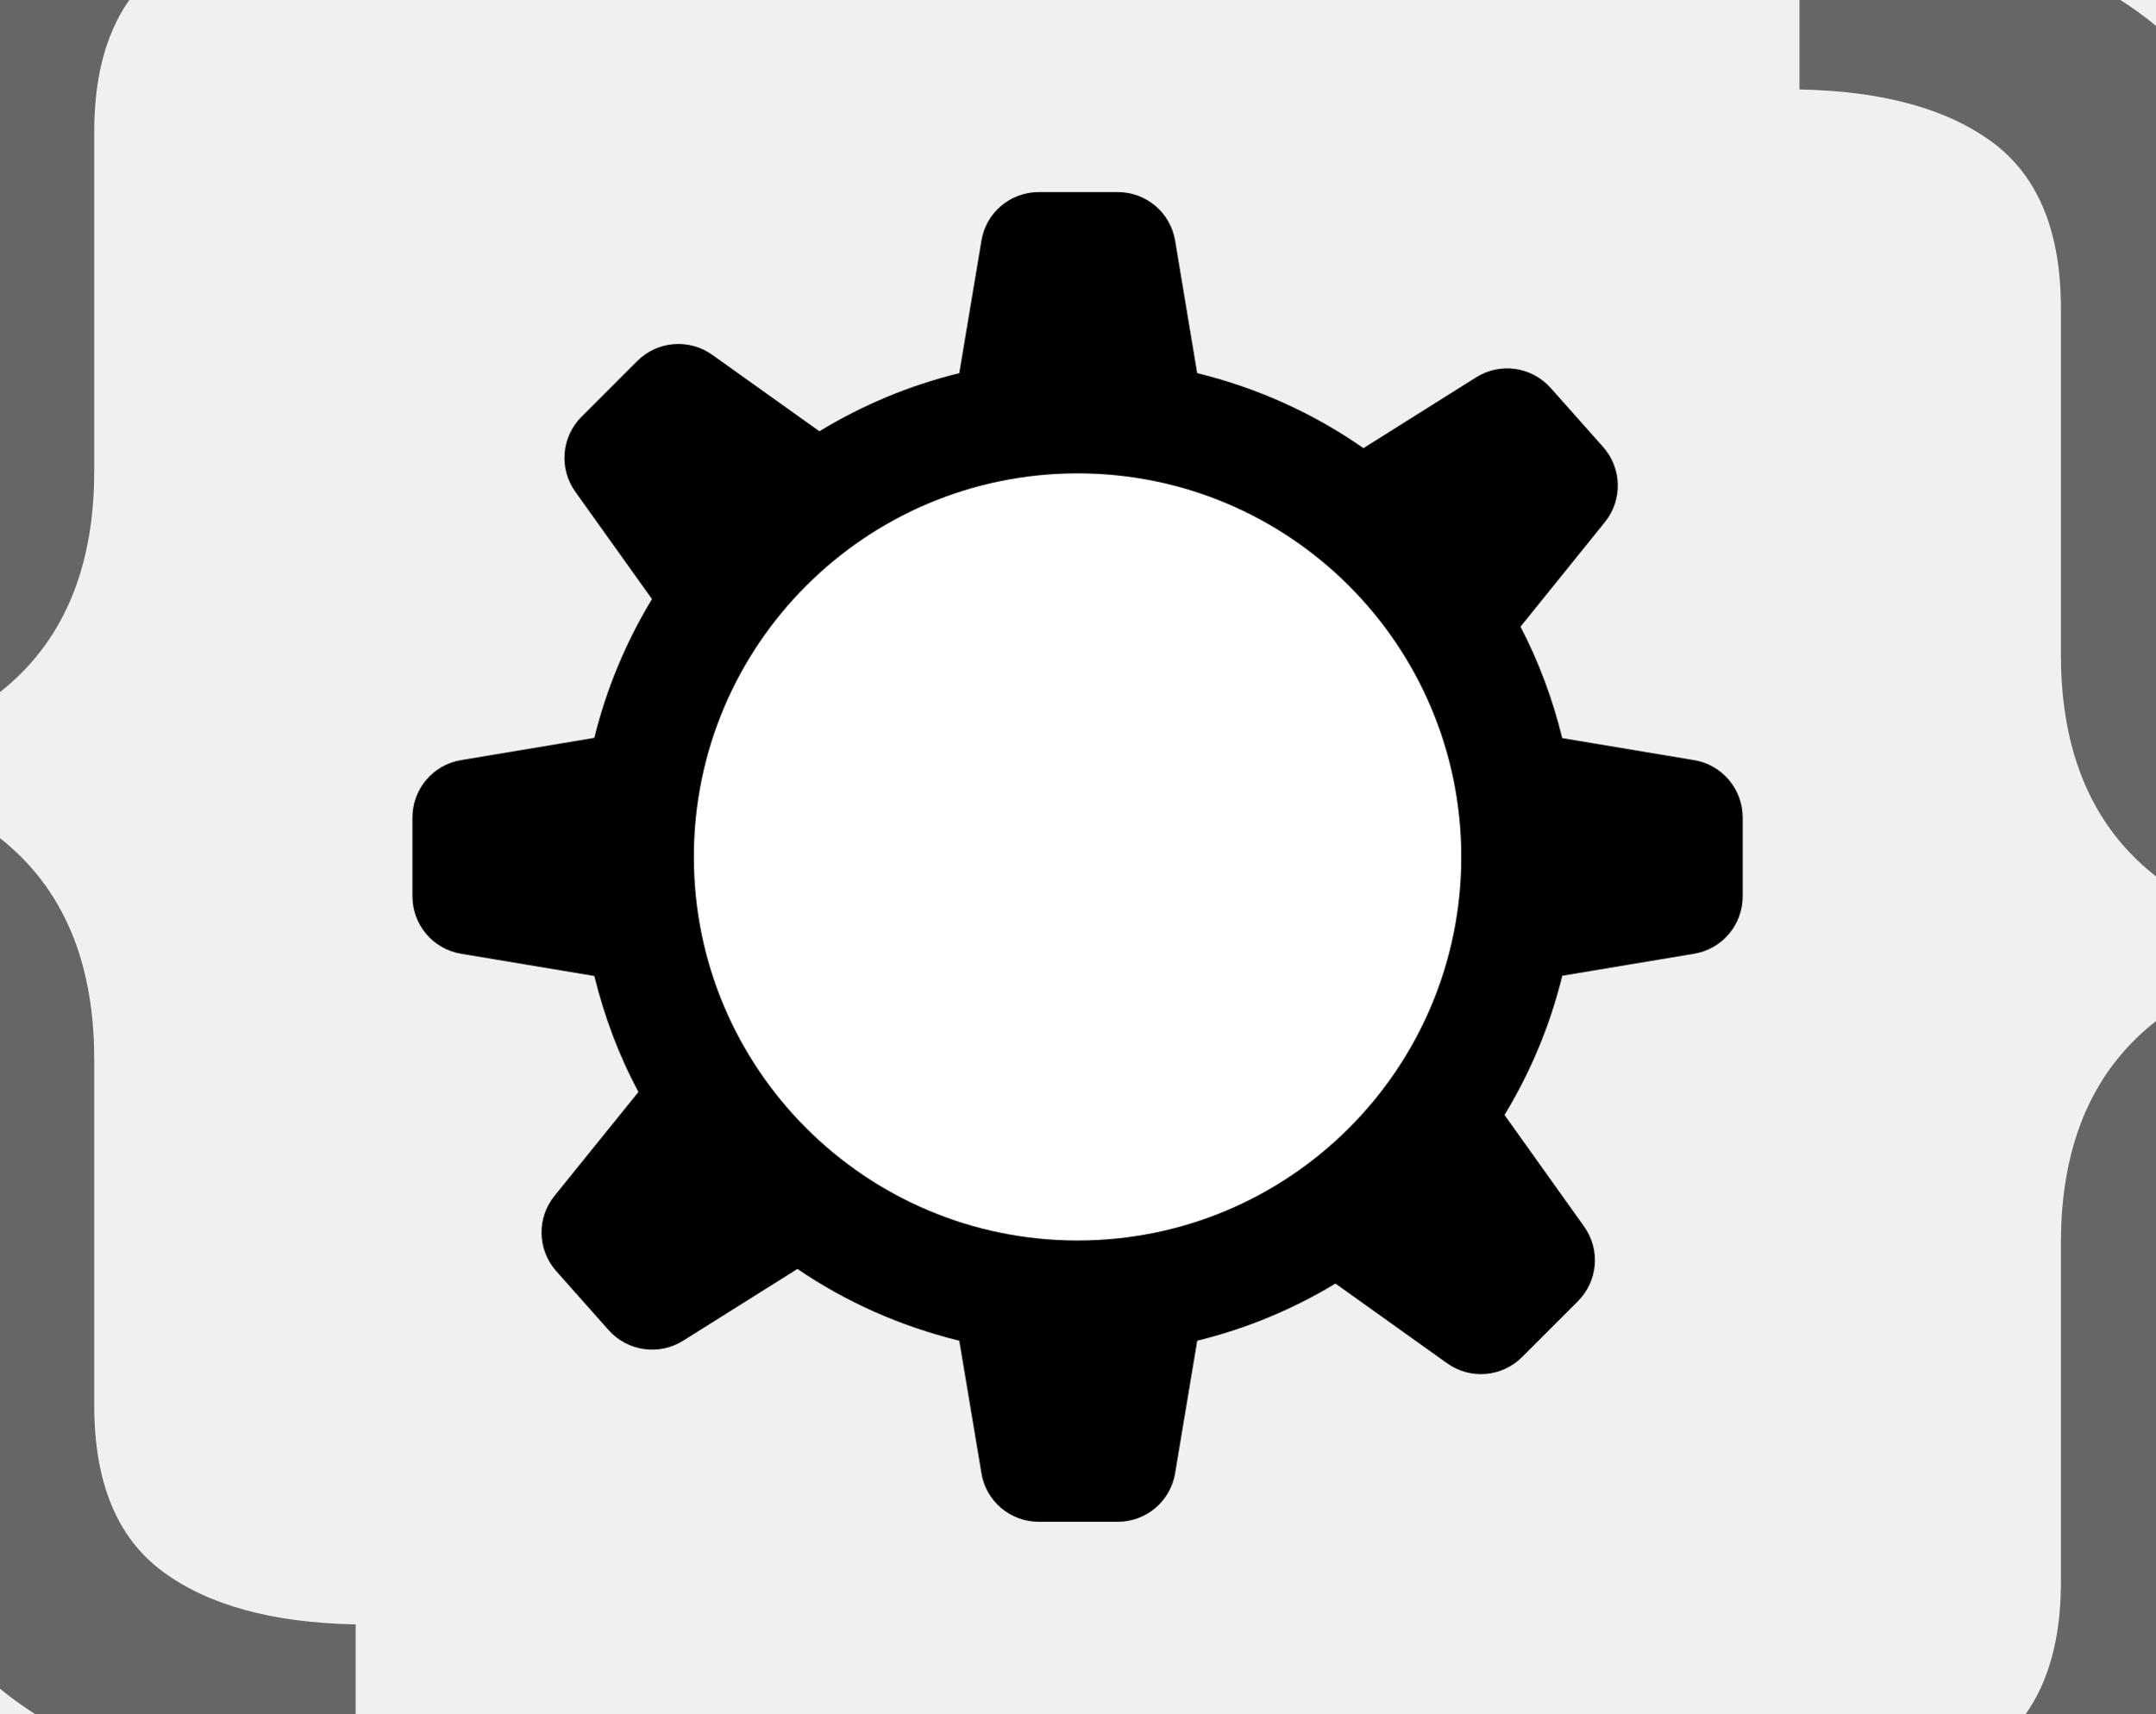
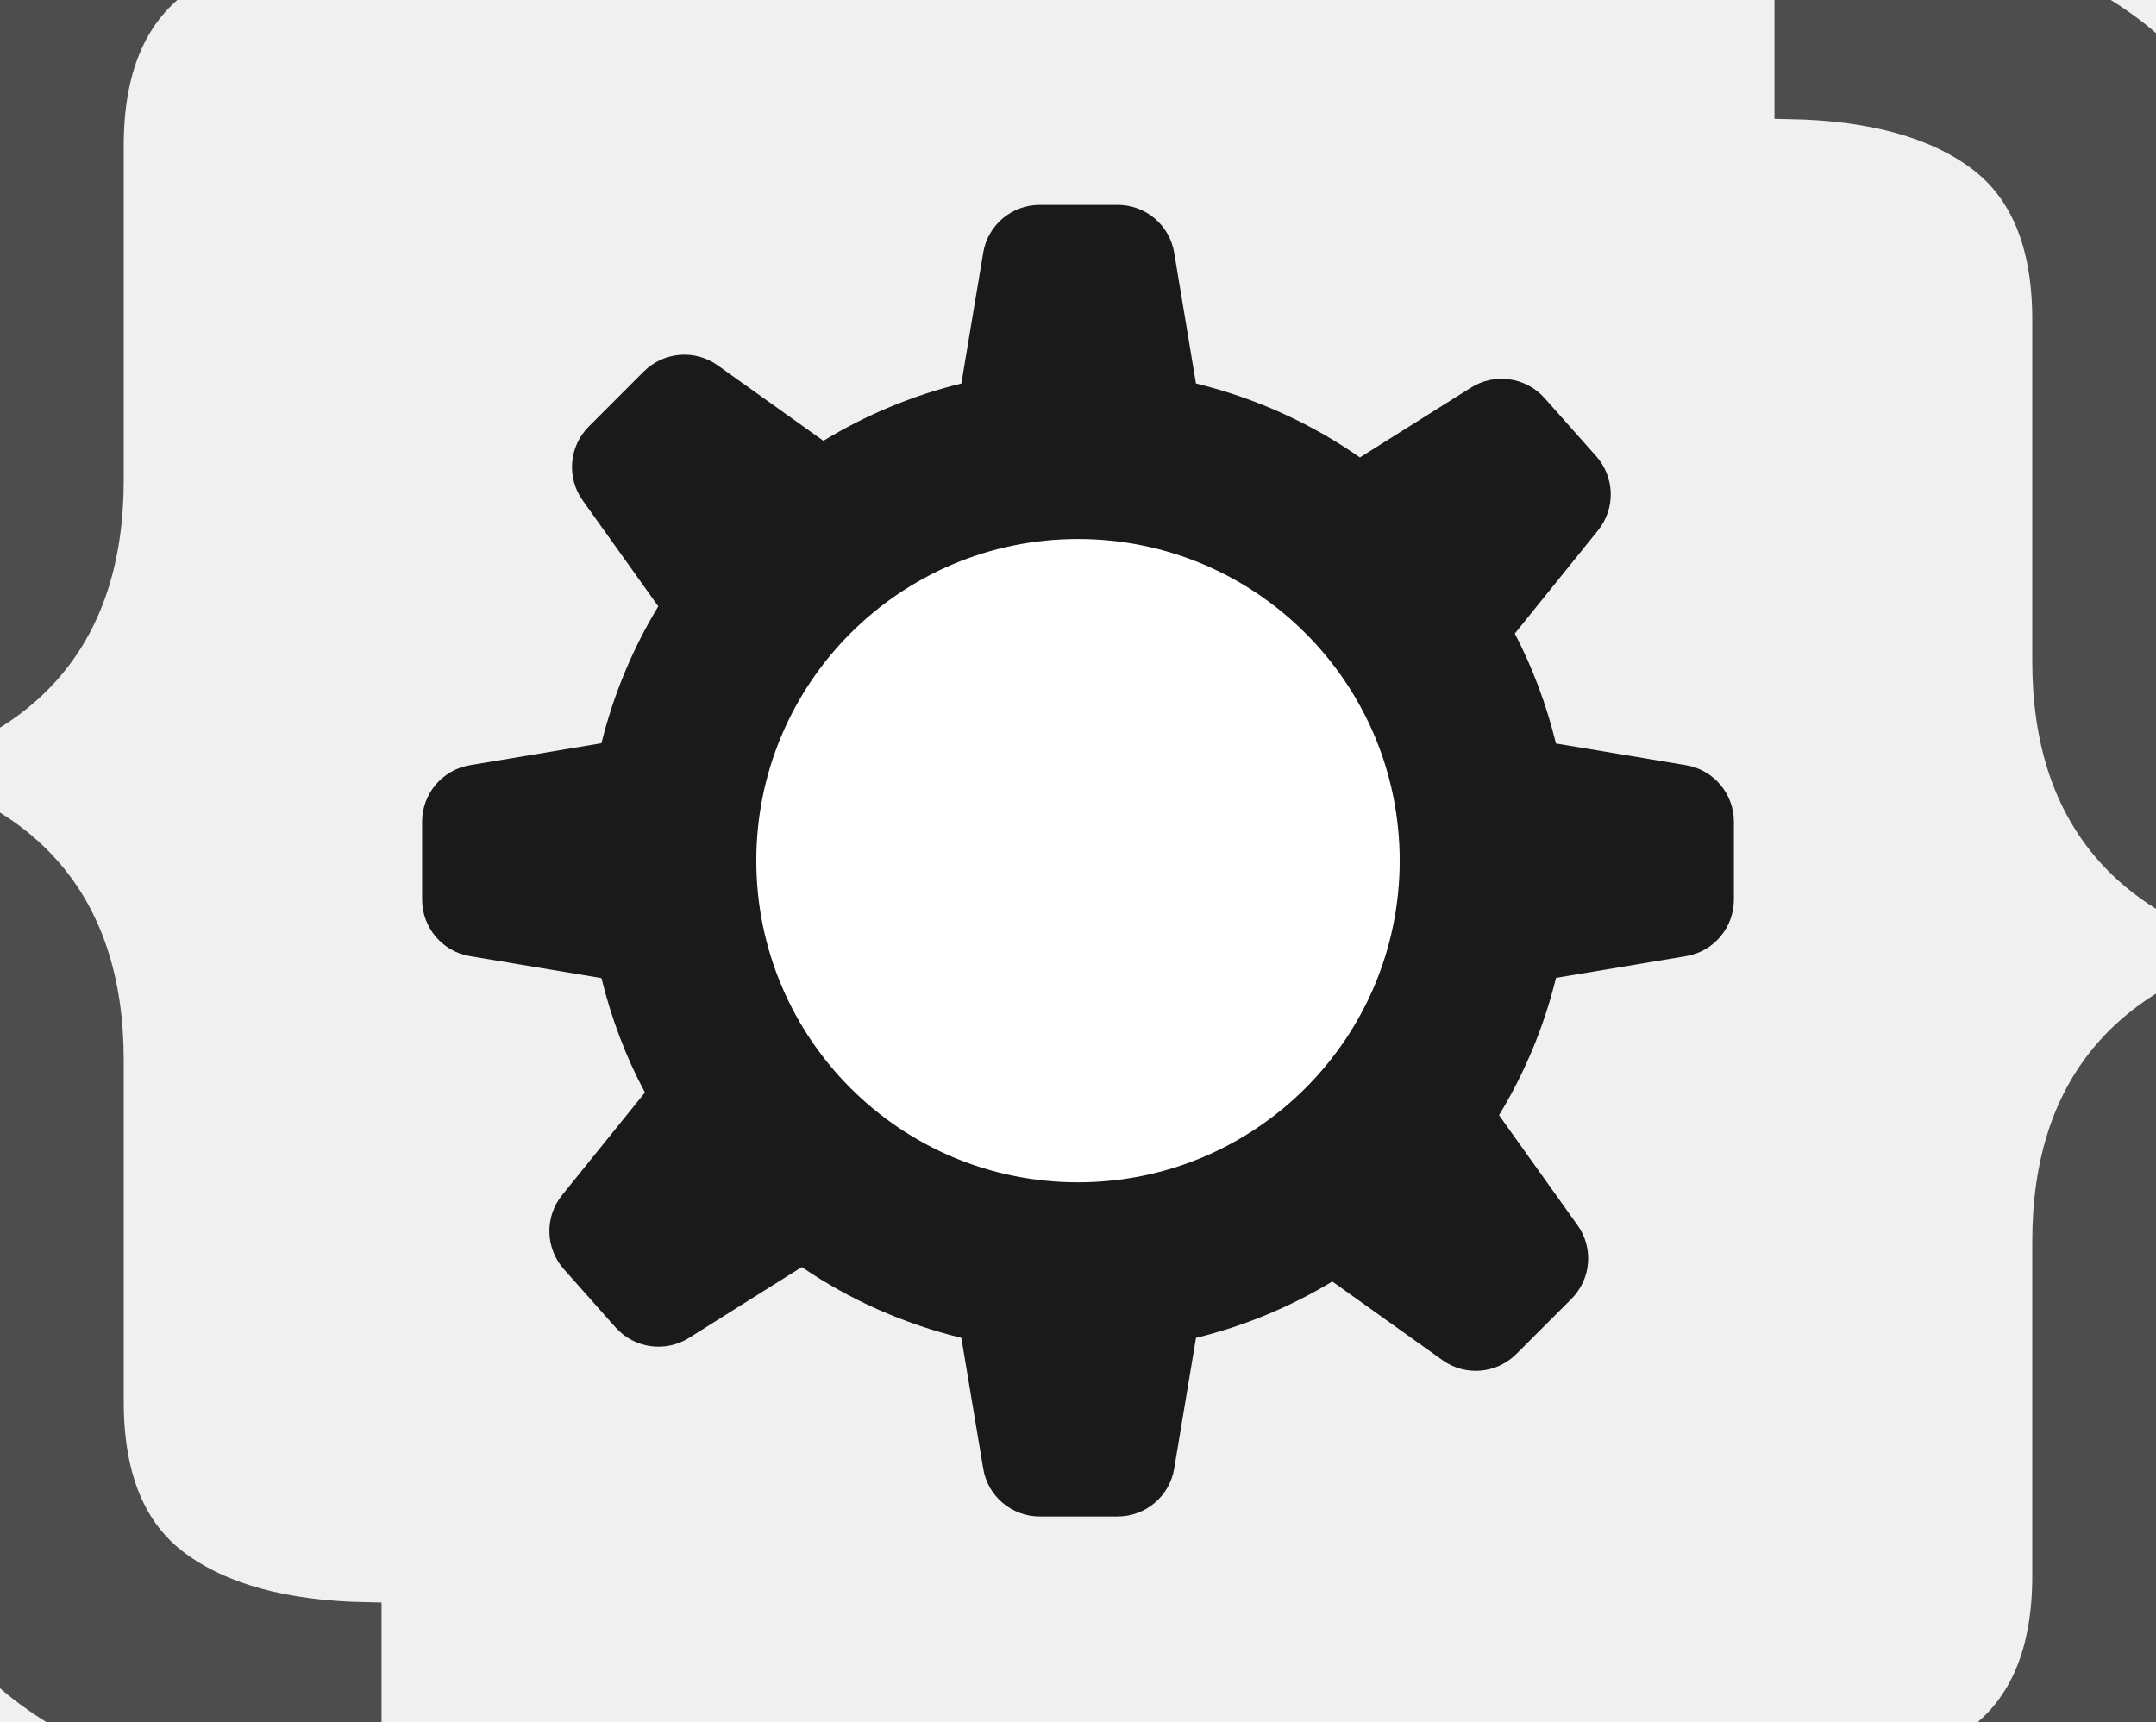
- <svg xmlns="http://www.w3.org/2000/svg" width="38.668mm" height="30.762mm" viewBox="0 0 137.011 109.001" id="svg2" version="1.1">
+ <svg xmlns="http://www.w3.org/2000/svg" width="39.229mm" height="31.324mm" viewBox="0 0 139 110.99" id="svg2" version="1.1">
  <defs id="defs4" />
-   <g id="layer1" transform="translate(-305.7044,-375.5929)">
+   <g id="layer1" transform="translate(-304.7099,-374.5984)">
    <g transform="matrix(0.09438674,0,0,0.09438674,234.8564,301.5043)" id="g3417">
-       <path id="settings_1_" d="m 1891.637,1297.12 -88.759,-14.807 c -6.451,-26.374 -15.857,-51.585 -28.107,-75.099 l 56.821,-70.452 c 12.085,-14.889 11.536,-36.312 -1.205,-50.682 l -35.301,-39.729 c -12.796,-14.355 -34.016,-17.391 -50.202,-7.165 l -75.906,47.716 c -33.386,-23.326 -71.204,-40.551 -112,-50.546 l -14.85,-89.235 c -3.116,-18.895 -19.467,-32.759 -38.661,-32.759 l -53.198,0 c -19.155,0 -35.561,13.864 -38.608,32.759 l -14.931,89.263 c -33.729,8.258 -65.353,21.588 -94.213,39.144 l -72.188,-51.518 c -15.558,-11.115 -36.927,-9.377 -50.504,4.171 l -37.583,37.61 c -13.548,13.577 -15.286,34.946 -4.142,50.504 l 51.638,72.326 c -17.391,28.642 -30.584,60.086 -38.841,93.515 l -89.743,14.985 c -18.866,3.116 -32.757,19.468 -32.757,38.663 l 0,53.156 c 0,19.193 13.891,35.547 32.757,38.663 l 89.743,14.985 c 6.781,27.508 16.625,53.784 29.709,78.147 l -56.562,70.054 c -12.044,14.875 -11.538,36.312 1.203,50.669 l 35.274,39.73 c 12.797,14.382 34.028,17.363 50.216,7.163 l 77,-48.37 c 32.581,22.285 69.44,38.664 108.993,48.37 l 14.931,89.25 c 3.048,18.896 19.453,32.76 38.608,32.76 l 53.198,0 c 19.194,0 35.545,-13.863 38.661,-32.759 l 14.875,-89.25 c 33.308,-8.147 64.531,-21.245 93.134,-38.5 l 75.196,53.705 c 15.53,11.155 36.915,9.405 50.478,-4.186 l 37.598,-37.597 c 13.532,-13.536 15.365,-34.893 4.127,-50.479 l -53.536,-75.059 c 17.441,-28.738 30.704,-60.238 38.909,-93.816 l 88.758,-14.82 c 18.921,-3.116 32.756,-19.469 32.756,-38.663 l 0,-53.156 c -0.028,-19.192 -13.863,-35.544 -32.786,-38.661 z m -413.82,233.242 c -92.764,0 -168,-75.25 -168,-168 0,-92.764 75.236,-168 168,-168 92.748,0 167.998,75.236 167.998,168 0,92.75 -75.25,168 -167.998,168 z" />
-       <circle style="fill:#ffffff" id="path3480" cx="1476.41" cy="1362.362" r="258.459" />
-       <g id="g3504" transform="matrix(0.9407247,0,0,0.9407247,87.51458,80.75434)" style="fill:#666666">
-         <text id="text3482" y="1767.064" x="372.689" style="font-style:normal;font-variant:normal;font-weight:500;font-stretch:normal;font-size:1686.258px;line-height:125%;font-family:KacstDecorative;-inkscape-font-specification:'KacstDecorative Medium';letter-spacing:0px;word-spacing:0px;fill:#666666;fill-opacity:1;stroke:none;stroke-width:1px;stroke-linecap:butt;stroke-linejoin:miter;stroke-opacity:1" xml:space="preserve">
-           <tspan y="1767.064" x="372.689" id="tspan3484" style="font-style:normal;font-variant:normal;font-weight:500;font-stretch:normal;font-family:'Tlwg Typo';-inkscape-font-specification:'Tlwg Typo Medium';fill:#666666">{</tspan>
+       <path id="settings_1_" d="m 1891.637,1297.12 -88.759,-14.807 c -6.451,-26.374 -15.857,-51.585 -28.107,-75.099 l 56.821,-70.452 c 12.085,-14.889 11.536,-36.312 -1.205,-50.682 l -35.301,-39.729 c -12.796,-14.355 -34.016,-17.391 -50.202,-7.165 l -75.906,47.716 c -33.386,-23.326 -71.204,-40.551 -112,-50.546 l -14.85,-89.235 c -3.116,-18.895 -19.467,-32.759 -38.661,-32.759 l -53.198,0 c -19.155,0 -35.561,13.864 -38.608,32.759 l -14.931,89.263 c -33.729,8.258 -65.353,21.588 -94.213,39.144 l -72.188,-51.518 c -15.558,-11.115 -36.927,-9.377 -50.504,4.171 l -37.583,37.61 c -13.548,13.577 -15.286,34.946 -4.142,50.504 l 51.638,72.326 c -17.391,28.642 -30.584,60.086 -38.841,93.515 l -89.743,14.985 c -18.866,3.116 -32.757,19.468 -32.757,38.663 l 0,53.156 c 0,19.193 13.891,35.547 32.757,38.663 l 89.743,14.985 c 6.781,27.508 16.625,53.784 29.709,78.147 l -56.562,70.054 c -12.044,14.875 -11.538,36.312 1.203,50.669 l 35.274,39.73 c 12.797,14.382 34.028,17.363 50.216,7.163 l 77,-48.37 c 32.581,22.285 69.44,38.664 108.993,48.37 l 14.931,89.25 c 3.048,18.896 19.453,32.76 38.608,32.76 l 53.198,0 c 19.194,0 35.545,-13.863 38.661,-32.759 l 14.875,-89.25 c 33.308,-8.147 64.531,-21.245 93.134,-38.5 l 75.196,53.705 c 15.53,11.155 36.915,9.405 50.478,-4.186 l 37.598,-37.597 c 13.532,-13.536 15.365,-34.893 4.127,-50.479 l -53.536,-75.059 c 17.441,-28.738 30.704,-60.238 38.909,-93.816 l 88.758,-14.82 c 18.921,-3.116 32.756,-19.469 32.756,-38.663 l 0,-53.156 c -0.028,-19.192 -13.863,-35.544 -32.786,-38.661 z" style="fill:#1a1a1a" />
+       <circle style="fill:#ffffff" id="path3480" cx="1476.41" cy="1362.362" r="219.731" />
+       <g id="g3504" transform="matrix(0.9407247,0,0,0.9407247,87.51458,80.75434)" style="fill:#4d4d4d;stroke:#4d4d4d;stroke-width:22.401;stroke-miterlimit:4;stroke-dasharray:none;stroke-opacity:1">
+         <text id="text3482" y="1767.064" x="372.689" style="font-style:normal;font-variant:normal;font-weight:500;font-stretch:normal;font-size:1686.258px;line-height:125%;font-family:KacstDecorative;-inkscape-font-specification:'KacstDecorative Medium';letter-spacing:0px;word-spacing:0px;fill:#4d4d4d;fill-opacity:1;stroke:#4d4d4d;stroke-width:22.401;stroke-linecap:butt;stroke-linejoin:miter;stroke-miterlimit:4;stroke-dasharray:none;stroke-opacity:1" xml:space="preserve">
+           <tspan y="1767.064" x="372.689" id="tspan3484" style="font-style:normal;font-variant:normal;font-weight:500;font-stretch:normal;font-family:'Tlwg Typo';-inkscape-font-specification:'Tlwg Typo Medium';fill:#4d4d4d;stroke:#4d4d4d;stroke-width:22.401;stroke-miterlimit:4;stroke-dasharray:none;stroke-opacity:1">{</tspan>
        </text>
-         <text transform="scale(-1,-1)" xml:space="preserve" style="font-style:normal;font-variant:normal;font-weight:500;font-stretch:normal;font-size:1686.258px;line-height:125%;font-family:KacstDecorative;-inkscape-font-specification:'KacstDecorative Medium';letter-spacing:0px;word-spacing:0px;fill:#666666;fill-opacity:1;stroke:none;stroke-width:1px;stroke-linecap:butt;stroke-linejoin:miter;stroke-opacity:1" x="-2580.132" y="-957.66" id="text3500">
-           <tspan style="font-style:normal;font-variant:normal;font-weight:500;font-stretch:normal;font-family:'Tlwg Typo';-inkscape-font-specification:'Tlwg Typo Medium';fill:#666666" id="tspan3502" x="-2580.132" y="-957.66">{</tspan>
+         <text transform="scale(-1,-1)" xml:space="preserve" style="font-style:normal;font-variant:normal;font-weight:500;font-stretch:normal;font-size:1686.258px;line-height:125%;font-family:KacstDecorative;-inkscape-font-specification:'KacstDecorative Medium';letter-spacing:0px;word-spacing:0px;fill:#4d4d4d;fill-opacity:1;stroke:#4d4d4d;stroke-width:22.401;stroke-linecap:butt;stroke-linejoin:miter;stroke-miterlimit:4;stroke-dasharray:none;stroke-opacity:1" x="-2580.132" y="-957.66" id="text3500">
+           <tspan style="font-style:normal;font-variant:normal;font-weight:500;font-stretch:normal;font-family:'Tlwg Typo';-inkscape-font-specification:'Tlwg Typo Medium';fill:#4d4d4d;stroke:#4d4d4d;stroke-width:22.401;stroke-miterlimit:4;stroke-dasharray:none;stroke-opacity:1" id="tspan3502" x="-2580.132" y="-957.66">{</tspan>
        </text>
      </g>
    </g>
  </g>
</svg>
